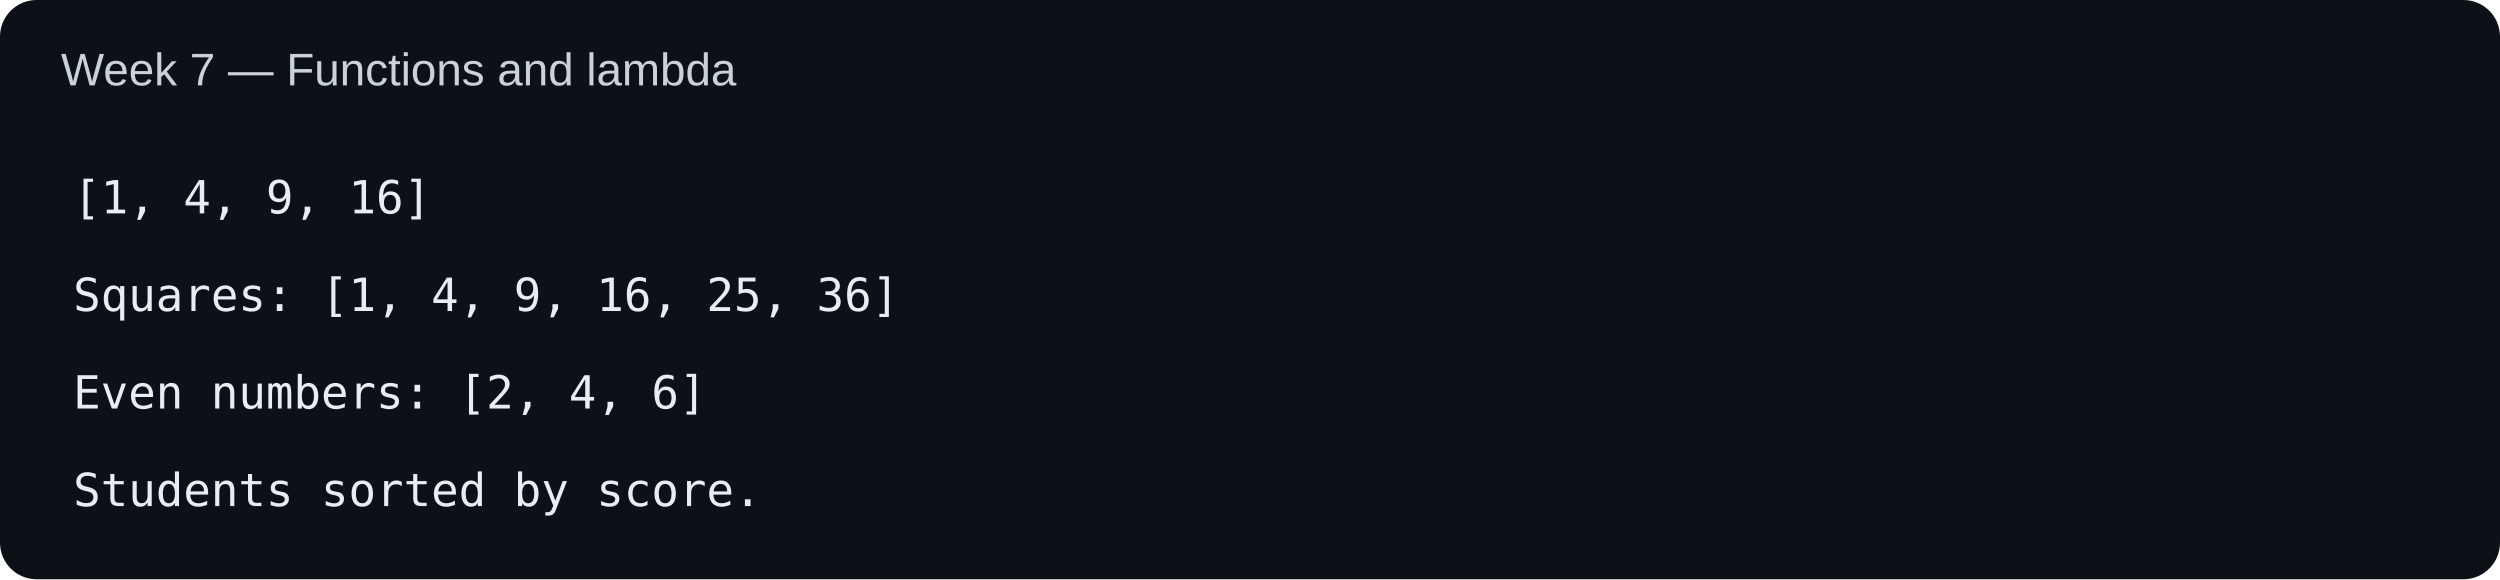
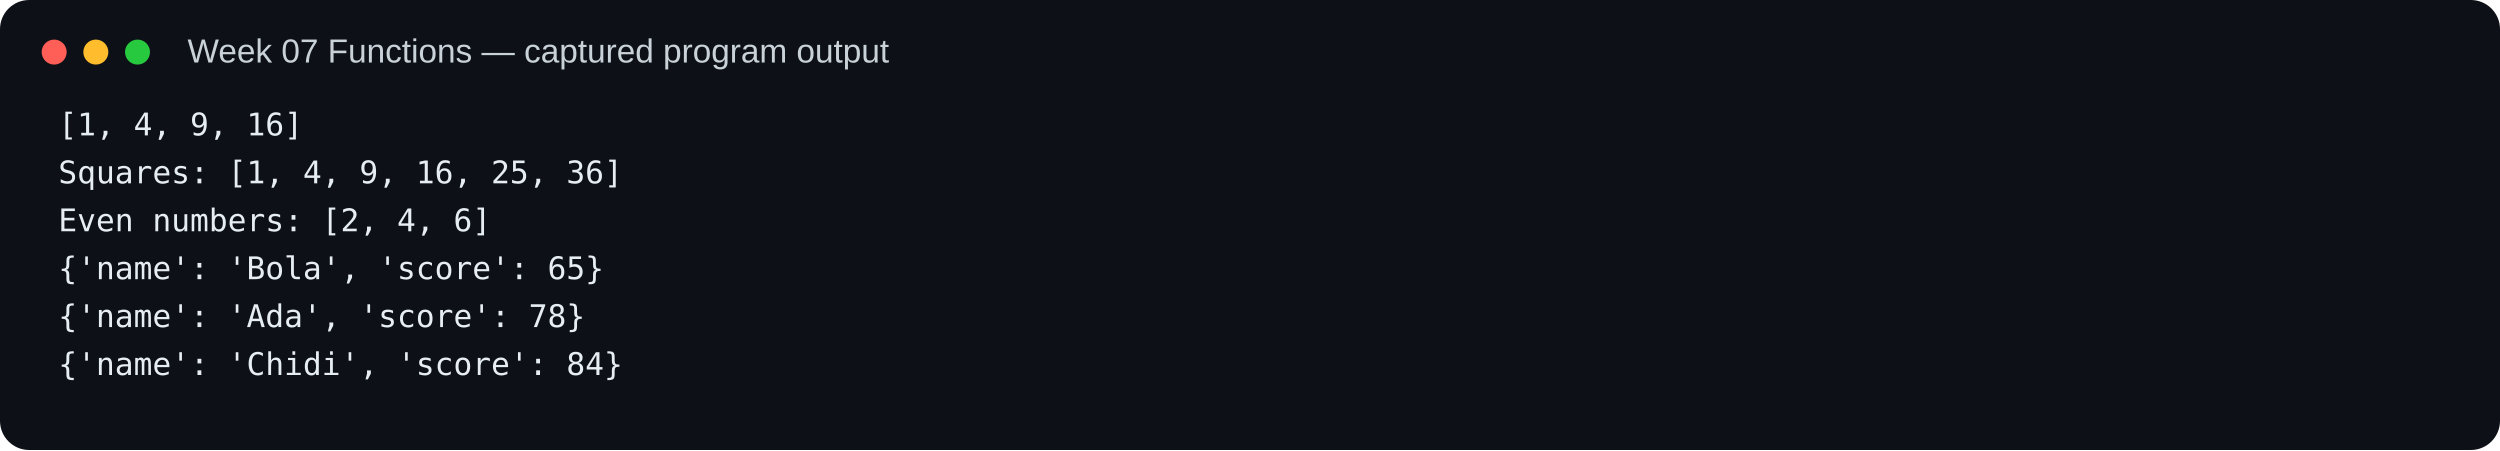
- <svg xmlns="http://www.w3.org/2000/svg" width="820" height="190">
-   <rect width="100%" height="100%" rx="12" fill="#0d1117" />
-   <text x="20" y="28" font-family="Arial" font-size="15" fill="#c9d1d9">Week 7 — Functions and lambda</text>
-   <g font-family="monospace" font-size="15" fill="#e6edf3">
-     <text x="24" y="70">[1, 4, 9, 16]</text>
-     <text x="24" y="102">Squares: [1, 4, 9, 16, 25, 36]</text>
-     <text x="24" y="134">Even numbers: [2, 4, 6]</text>
-     <text x="24" y="166">Students sorted by score.</text>
-   </g>
+ <svg xmlns="http://www.w3.org/2000/svg" width="1200" height="216" viewBox="0 0 1200 216">
+   <rect width="100%" height="100%" rx="14" fill="#0d1117" />
+   <circle cx="26" cy="25" r="6" fill="#ff5f56" />
+   <circle cx="46" cy="25" r="6" fill="#ffbd2e" />
+   <circle cx="66" cy="25" r="6" fill="#27c93f" />
+   <text x="90" y="30" font-family="Arial,sans-serif" font-size="16" fill="#c9d1d9">Week 07 Functions — captured program output</text>
+   <text x="28" y="65" font-family="monospace" font-size="15" fill="#e6edf3">[1, 4, 9, 16]</text>
+   <text x="28" y="88" font-family="monospace" font-size="15" fill="#e6edf3">Squares: [1, 4, 9, 16, 25, 36]</text>
+   <text x="28" y="111" font-family="monospace" font-size="15" fill="#e6edf3">Even numbers: [2, 4, 6]</text>
+   <text x="28" y="134" font-family="monospace" font-size="15" fill="#e6edf3">{'name': 'Bola', 'score': 65}</text>
+   <text x="28" y="157" font-family="monospace" font-size="15" fill="#e6edf3">{'name': 'Ada', 'score': 78}</text>
+   <text x="28" y="180" font-family="monospace" font-size="15" fill="#e6edf3">{'name': 'Chidi', 'score': 84}</text>
</svg>
